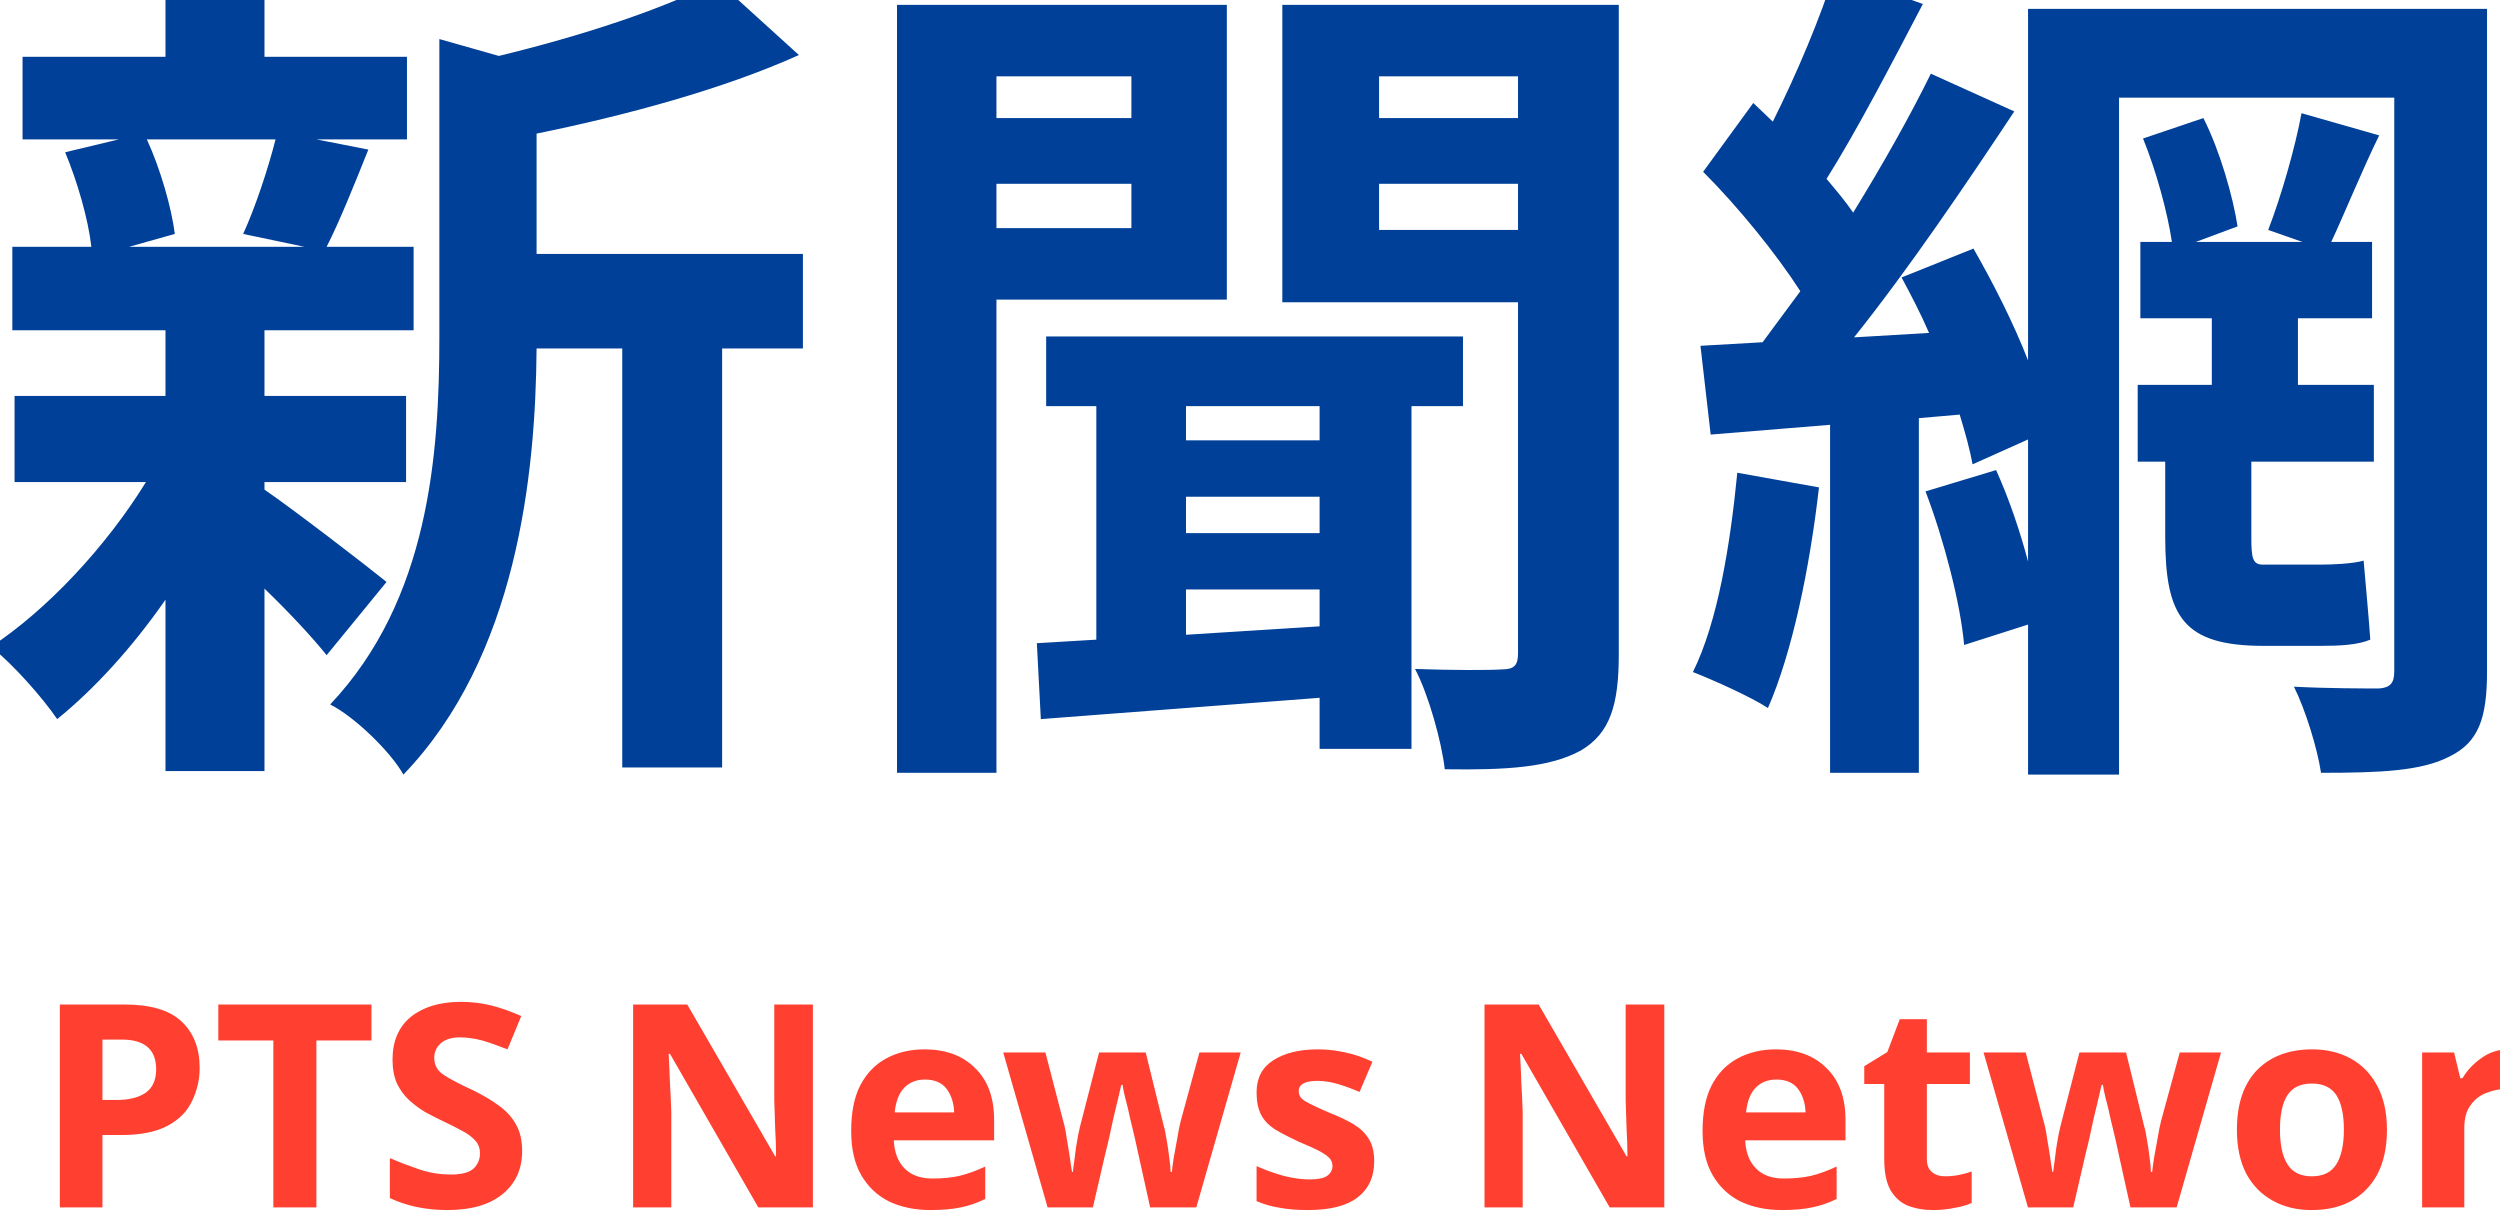
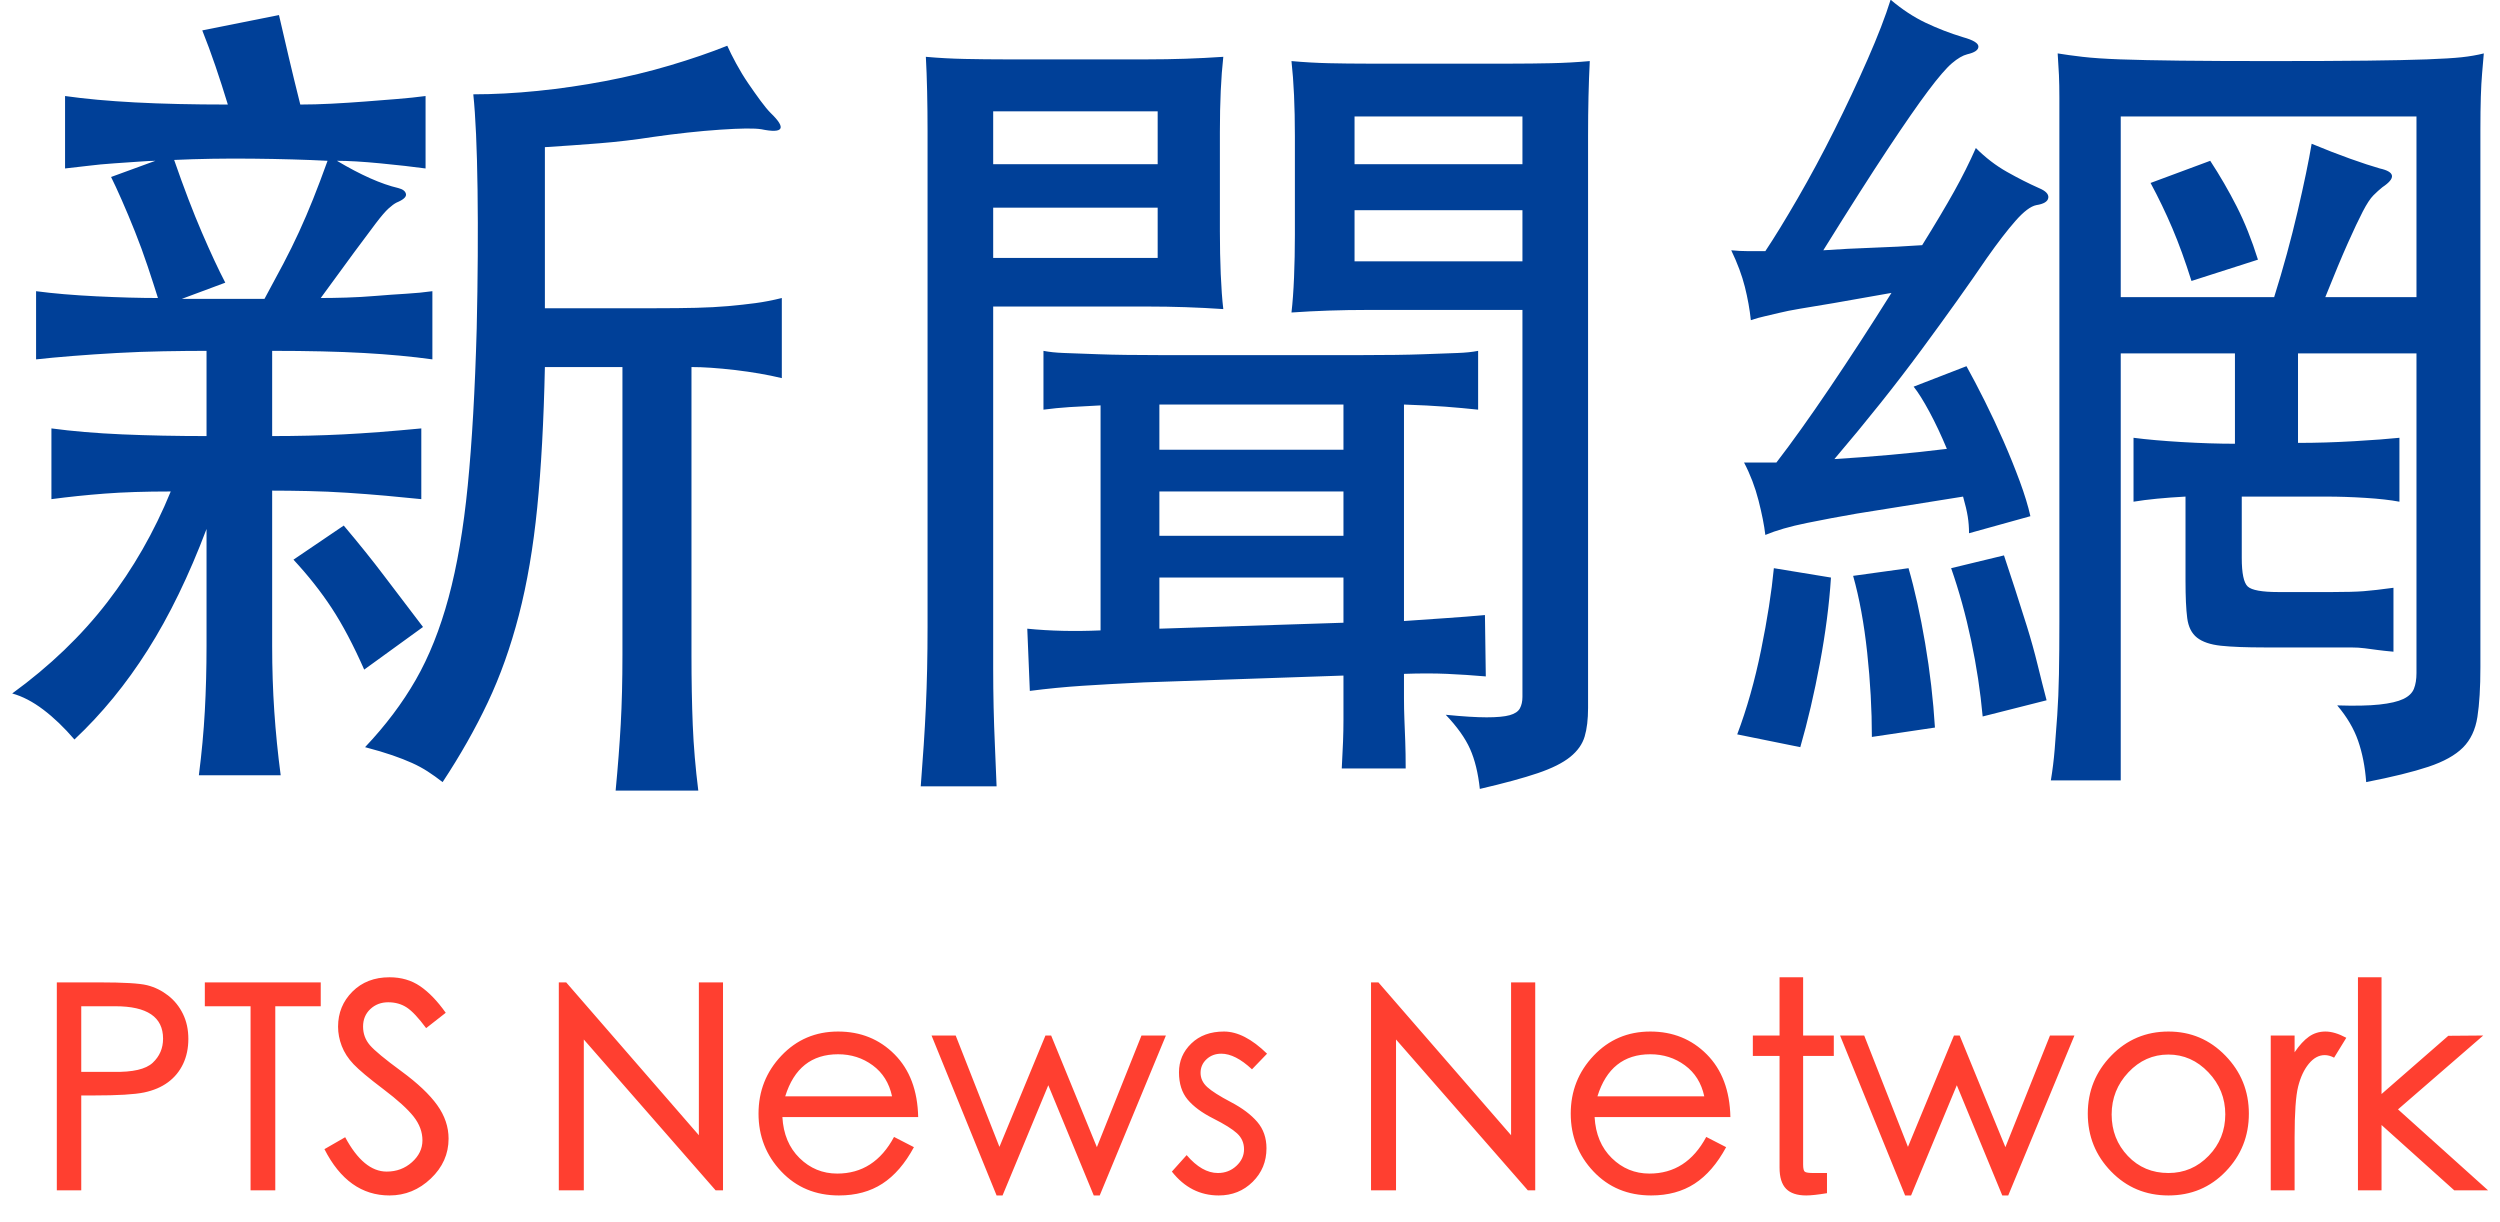
<svg xmlns="http://www.w3.org/2000/svg" width="88px" height="43px" viewBox="0 0 88 43" version="1.1">
  <defs />
  <g id="news_page_index" stroke="none" stroke-width="1" fill="none" fill-rule="evenodd">
-     <g id="PTSNews-Index_4_36px_dot" transform="translate(-77, -172)" font-family="Heiti TC" font-weight="bold">
+     <g id="PTSNews-Index_4_36px_dot" transform="translate(-77, -172)">
      <g id="news_nwtwork_header" transform="translate(50, 165)">
-         <g id="logo-news" transform="translate(26.2, 5.5)">
-           <text id="新聞網" font-size="30" fill="#004098">
-             <tspan x="0" y="26">新聞網</tspan>
-           </text>
-           <text id="PTS-News-Network" font-size="10" fill="#FF3F30">
-             <tspan x="2" y="44">PTS News Network</tspan>
-           </text>
+         <g id="logo-news" transform="translate(27.2, 6.5)">
+           <path d="M1.8,35.08 L3.3,35.08 C4.153,35.08 4.713,35.113 4.98,35.18 C5.247,35.247 5.492,35.367 5.715,35.54 C5.938,35.713 6.113,35.93 6.24,36.19 C6.367,36.45 6.43,36.743 6.43,37.07 C6.43,37.397 6.368,37.69 6.245,37.95 C6.122,38.21 5.945,38.425 5.715,38.595 C5.485,38.765 5.203,38.885 4.87,38.955 C4.537,39.025 3.947,39.06 3.1,39.06 L2.66,39.06 L2.66,42.4 L1.8,42.4 L1.8,35.08 Z M2.66,38.23 L3.8,38.23 C4.473,38.243 4.932,38.137 5.175,37.91 C5.418,37.683 5.54,37.4 5.54,37.06 C5.54,36.3 4.98,35.92 3.86,35.92 L2.66,35.92 L2.66,38.23 Z M11.09,35.92 L9.49,35.92 L9.49,42.4 L8.62,42.4 L8.62,35.92 L7.01,35.92 L7.01,35.08 L11.09,35.08 L11.09,35.92 Z M14.8,36.69 C14.533,36.33 14.307,36.088 14.12,35.965 C13.933,35.842 13.715,35.78 13.465,35.78 C13.215,35.78 13.005,35.86 12.835,36.02 C12.665,36.18 12.58,36.385 12.58,36.635 C12.58,36.885 12.66,37.103 12.82,37.29 C12.98,37.477 13.348,37.782 13.925,38.205 C14.502,38.628 14.923,39.027 15.19,39.4 C15.457,39.773 15.59,40.167 15.59,40.58 C15.59,41.12 15.382,41.588 14.965,41.985 C14.548,42.382 14.063,42.58 13.51,42.58 C12.537,42.58 11.773,42.037 11.22,40.95 L11.95,40.53 C12.383,41.337 12.87,41.74 13.41,41.74 C13.757,41.74 14.053,41.63 14.3,41.41 C14.547,41.19 14.67,40.933 14.67,40.64 C14.67,40.347 14.567,40.068 14.36,39.805 C14.153,39.542 13.797,39.218 13.29,38.835 C12.783,38.452 12.435,38.16 12.245,37.96 C12.055,37.76 11.917,37.547 11.83,37.32 C11.743,37.093 11.7,36.867 11.7,36.64 C11.7,36.153 11.868,35.742 12.205,35.405 C12.542,35.068 12.977,34.9 13.51,34.9 C13.923,34.9 14.283,35.005 14.59,35.215 C14.897,35.425 15.197,35.737 15.49,36.15 L14.8,36.69 Z M25.25,42.4 L24.99,42.4 L20.35,37.09 L20.35,42.4 L19.47,42.4 L19.47,35.08 L19.73,35.08 L24.4,40.46 L24.4,35.08 L25.25,35.08 L25.25,42.4 Z M32.12,39.82 L27.34,39.82 C27.373,40.42 27.575,40.902 27.945,41.265 C28.315,41.628 28.757,41.81 29.27,41.81 C30.143,41.81 30.81,41.38 31.27,40.52 L31.97,40.88 C31.657,41.46 31.287,41.888 30.86,42.165 C30.433,42.442 29.923,42.58 29.33,42.58 C28.51,42.58 27.833,42.298 27.3,41.735 C26.767,41.172 26.5,40.493 26.5,39.7 C26.5,38.907 26.768,38.227 27.305,37.66 C27.842,37.093 28.507,36.81 29.3,36.81 C30.093,36.81 30.757,37.078 31.29,37.615 C31.823,38.152 32.1,38.887 32.12,39.82 L32.12,39.82 Z M31.2,39.09 C31.1,38.623 30.873,38.26 30.52,38 C30.167,37.74 29.76,37.61 29.3,37.61 C28.367,37.61 27.747,38.103 27.44,39.09 L31.2,39.09 Z M40.84,36.95 L38.51,42.58 L38.3,42.58 L36.7,38.7 L35.09,42.58 L34.88,42.58 L32.59,36.95 L33.44,36.95 L34.98,40.87 L36.6,36.95 L36.8,36.95 L38.41,40.88 L39.98,36.95 L40.84,36.95 Z M44.4,37.59 L43.87,38.14 C43.477,37.773 43.117,37.59 42.79,37.59 C42.583,37.59 42.41,37.655 42.27,37.785 C42.13,37.915 42.06,38.075 42.06,38.265 C42.06,38.455 42.138,38.622 42.295,38.765 C42.452,38.908 42.73,39.085 43.13,39.295 C43.53,39.505 43.838,39.737 44.055,39.99 C44.272,40.243 44.38,40.553 44.38,40.92 C44.38,41.387 44.218,41.78 43.895,42.1 C43.572,42.42 43.173,42.58 42.7,42.58 C42.04,42.58 41.49,42.3 41.05,41.74 L41.57,41.16 C41.93,41.58 42.297,41.79 42.67,41.79 C42.923,41.79 43.14,41.707 43.32,41.54 C43.5,41.373 43.59,41.178 43.59,40.955 C43.59,40.732 43.508,40.545 43.345,40.395 C43.182,40.245 42.902,40.07 42.505,39.87 C42.108,39.67 41.808,39.448 41.605,39.205 C41.402,38.962 41.3,38.642 41.3,38.245 C41.3,37.848 41.445,37.51 41.735,37.23 C42.025,36.95 42.408,36.81 42.885,36.81 C43.362,36.81 43.867,37.07 44.4,37.59 L44.4,37.59 Z M53.84,42.4 L53.58,42.4 L48.94,37.09 L48.94,42.4 L48.06,42.4 L48.06,35.08 L48.32,35.08 L52.99,40.46 L52.99,35.08 L53.84,35.08 L53.84,42.4 Z M60.71,39.82 L55.93,39.82 C55.963,40.42 56.165,40.902 56.535,41.265 C56.905,41.628 57.347,41.81 57.86,41.81 C58.733,41.81 59.4,41.38 59.86,40.52 L60.56,40.88 C60.247,41.46 59.877,41.888 59.45,42.165 C59.023,42.442 58.513,42.58 57.92,42.58 C57.1,42.58 56.423,42.298 55.89,41.735 C55.357,41.172 55.09,40.493 55.09,39.7 C55.09,38.907 55.358,38.227 55.895,37.66 C56.432,37.093 57.097,36.81 57.89,36.81 C58.683,36.81 59.347,37.078 59.88,37.615 C60.413,38.152 60.69,38.887 60.71,39.82 L60.71,39.82 Z M59.79,39.09 C59.69,38.623 59.463,38.26 59.11,38 C58.757,37.74 58.35,37.61 57.89,37.61 C56.957,37.61 56.337,38.103 56.03,39.09 L59.79,39.09 Z M64.35,37.67 L63.27,37.67 L63.27,41.49 C63.27,41.63 63.29,41.715 63.33,41.745 C63.37,41.775 63.47,41.79 63.63,41.79 L64.11,41.79 L64.11,42.5 C63.79,42.553 63.547,42.58 63.38,42.58 C63.06,42.58 62.823,42.502 62.67,42.345 C62.517,42.188 62.44,41.94 62.44,41.6 L62.44,37.67 L61.5,37.67 L61.5,36.95 L62.44,36.95 L62.44,34.9 L63.27,34.9 L63.27,36.95 L64.35,36.95 L64.35,37.67 Z M72.82,36.95 L70.49,42.58 L70.28,42.58 L68.68,38.7 L67.07,42.58 L66.86,42.58 L64.57,36.95 L65.42,36.95 L66.96,40.87 L68.58,36.95 L68.78,36.95 L70.39,40.88 L71.96,36.95 L72.82,36.95 Z M76.13,36.81 C76.917,36.81 77.585,37.093 78.135,37.66 C78.685,38.227 78.96,38.907 78.96,39.7 C78.96,40.493 78.688,41.172 78.145,41.735 C77.602,42.298 76.93,42.58 76.13,42.58 C75.33,42.58 74.657,42.298 74.11,41.735 C73.563,41.172 73.29,40.493 73.29,39.7 C73.29,38.907 73.565,38.227 74.115,37.66 C74.665,37.093 75.337,36.81 76.13,36.81 L76.13,36.81 Z M76.13,41.79 C76.683,41.79 77.155,41.588 77.545,41.185 C77.935,40.782 78.13,40.295 78.13,39.725 C78.13,39.155 77.932,38.662 77.535,38.245 C77.138,37.828 76.668,37.62 76.125,37.62 C75.582,37.62 75.113,37.828 74.72,38.245 C74.327,38.662 74.13,39.157 74.13,39.73 C74.13,40.303 74.32,40.79 74.7,41.19 C75.08,41.59 75.557,41.79 76.13,41.79 L76.13,41.79 Z M82.39,37.03 L81.96,37.73 C81.847,37.67 81.737,37.64 81.63,37.64 C81.423,37.64 81.237,37.742 81.07,37.945 C80.903,38.148 80.778,38.415 80.695,38.745 C80.612,39.075 80.57,39.67 80.57,40.53 L80.57,42.4 L79.73,42.4 L79.73,36.95 L80.57,36.95 L80.57,37.54 C80.737,37.293 80.905,37.11 81.075,36.99 C81.245,36.87 81.438,36.81 81.655,36.81 C81.872,36.81 82.117,36.883 82.39,37.03 L82.39,37.03 Z M87.38,42.4 L86.19,42.4 L83.63,40.1 L83.63,42.4 L82.8,42.4 L82.8,34.9 L83.63,34.9 L83.63,39.01 L85.98,36.96 L87.21,36.95 L84.21,39.55 L87.38,42.4 Z" id="PTS-News-Network" fill="#FF3F30" />
+           <path d="M9.11,11.02 C9.35,10.58 9.57,10.17 9.77,9.79 C9.97,9.41 10.155,9.035 10.325,8.665 C10.495,8.295 10.66,7.91 10.82,7.51 C10.98,7.11 11.15,6.66 11.33,6.16 C10.55,6.12 9.67,6.095 8.69,6.085 C7.71,6.075 6.79,6.09 5.93,6.13 C6.27,7.11 6.595,7.96 6.905,8.68 C7.215,9.4 7.49,9.99 7.73,10.45 L6.2,11.02 L9.11,11.02 Z M11.66,6.16 C12.5,6.66 13.22,6.98 13.82,7.12 C13.98,7.16 14.07,7.23 14.09,7.33 C14.11,7.43 14,7.53 13.76,7.63 C13.68,7.67 13.585,7.74 13.475,7.84 C13.365,7.94 13.215,8.115 13.025,8.365 C12.835,8.615 12.585,8.95 12.275,9.37 C11.965,9.79 11.57,10.33 11.09,10.99 C11.35,10.99 11.65,10.985 11.99,10.975 C12.33,10.965 12.68,10.945 13.04,10.915 C13.4,10.885 13.75,10.86 14.09,10.84 C14.43,10.82 14.74,10.79 15.02,10.75 L15.02,13.15 C14.3,13.05 13.495,12.975 12.605,12.925 C11.715,12.875 10.64,12.85 9.38,12.85 L9.38,15.85 C10.26,15.85 11.095,15.83 11.885,15.79 C12.675,15.75 13.59,15.68 14.63,15.58 L14.63,18.07 C14.25,18.03 13.835,17.99 13.385,17.95 C12.935,17.91 12.48,17.875 12.02,17.845 C11.56,17.815 11.1,17.795 10.64,17.785 C10.18,17.775 9.76,17.77 9.38,17.77 L9.38,23.23 C9.38,24.03 9.405,24.8 9.455,25.54 C9.505,26.28 9.58,27.03 9.68,27.79 L6.8,27.79 C6.9,27.01 6.97,26.255 7.01,25.525 C7.05,24.795 7.07,24.03 7.07,23.23 L7.07,19.12 C6.45,20.76 5.76,22.18 5,23.38 C4.24,24.58 3.38,25.63 2.42,26.53 C2.06,26.11 1.695,25.76 1.325,25.48 C0.955,25.2 0.59,25.01 0.23,24.91 C1.55,23.95 2.665,22.88 3.575,21.7 C4.485,20.52 5.23,19.22 5.81,17.8 C4.91,17.8 4.135,17.825 3.485,17.875 C2.835,17.925 2.21,17.99 1.61,18.07 L1.61,15.58 C2.35,15.68 3.18,15.75 4.1,15.79 C5.02,15.83 6.01,15.85 7.07,15.85 L7.07,12.85 C6.61,12.85 6.105,12.855 5.555,12.865 C5.005,12.875 4.46,12.895 3.92,12.925 C3.38,12.955 2.86,12.99 2.36,13.03 C1.86,13.07 1.43,13.11 1.07,13.15 L1.07,10.75 C1.67,10.83 2.375,10.89 3.185,10.93 C3.995,10.97 4.72,10.99 5.36,10.99 C5.26,10.67 5.14,10.3 5,9.88 C4.86,9.46 4.71,9.05 4.55,8.65 C4.39,8.25 4.235,7.88 4.085,7.54 C3.935,7.2 3.81,6.93 3.71,6.73 L5.27,6.16 C5.15,6.16 4.955,6.17 4.685,6.19 C4.415,6.21 4.125,6.23 3.815,6.25 C3.505,6.27 3.19,6.3 2.87,6.34 C2.55,6.38 2.29,6.41 2.09,6.43 L2.09,3.88 C2.79,3.98 3.61,4.055 4.55,4.105 C5.49,4.155 6.58,4.18 7.82,4.18 C7.68,3.72 7.535,3.27 7.385,2.83 C7.235,2.39 7.08,1.97 6.92,1.57 L9.62,1.03 C9.74,1.55 9.855,2.045 9.965,2.515 C10.075,2.985 10.21,3.54 10.37,4.18 C10.71,4.18 11.075,4.17 11.465,4.15 C11.855,4.13 12.245,4.105 12.635,4.075 C13.025,4.045 13.405,4.015 13.775,3.985 C14.145,3.955 14.48,3.92 14.78,3.88 L14.78,6.43 C14.34,6.37 13.81,6.31 13.19,6.25 C12.57,6.19 12.06,6.16 11.66,6.16 L11.66,6.16 Z M22.88,11.35 C23.42,11.35 23.895,11.345 24.305,11.335 C24.715,11.325 25.09,11.305 25.43,11.275 C25.77,11.245 26.09,11.21 26.39,11.17 C26.69,11.13 27,11.07 27.32,10.99 L27.32,13.81 C26.82,13.69 26.27,13.595 25.67,13.525 C25.07,13.455 24.56,13.42 24.14,13.42 L24.14,23.56 C24.14,24.46 24.155,25.28 24.185,26.02 C24.215,26.76 24.28,27.53 24.38,28.33 L21.47,28.33 C21.55,27.49 21.61,26.71 21.65,25.99 C21.69,25.27 21.71,24.46 21.71,23.56 L21.71,13.42 L18.98,13.42 C18.94,15.32 18.85,16.97 18.71,18.37 C18.57,19.77 18.355,21.03 18.065,22.15 C17.775,23.27 17.41,24.295 16.97,25.225 C16.53,26.155 16,27.09 15.38,28.03 C15.2,27.89 15.025,27.765 14.855,27.655 C14.685,27.545 14.5,27.445 14.3,27.355 C14.1,27.265 13.87,27.175 13.61,27.085 C13.35,26.995 13.03,26.9 12.65,26.8 C13.37,26.04 13.965,25.25 14.435,24.43 C14.905,23.61 15.29,22.645 15.59,21.535 C15.89,20.425 16.115,19.11 16.265,17.59 C16.415,16.07 16.52,14.23 16.58,12.07 C16.62,10.29 16.63,8.66 16.61,7.18 C16.59,5.7 16.54,4.58 16.46,3.82 C17.18,3.82 17.935,3.78 18.725,3.7 C19.515,3.62 20.305,3.505 21.095,3.355 C21.885,3.205 22.65,3.02 23.39,2.8 C24.13,2.58 24.8,2.35 25.4,2.11 C25.48,2.29 25.585,2.5 25.715,2.74 C25.845,2.98 25.985,3.21 26.135,3.43 C26.285,3.65 26.43,3.855 26.57,4.045 C26.71,4.235 26.83,4.38 26.93,4.48 C27.49,5.02 27.38,5.21 26.6,5.05 C26.36,5.01 25.875,5.015 25.145,5.065 C24.415,5.115 23.63,5.2 22.79,5.32 C22.15,5.42 21.515,5.495 20.885,5.545 C20.255,5.595 19.62,5.64 18.98,5.68 L18.98,11.35 L22.88,11.35 Z M12.62,24.07 C12.24,23.21 11.86,22.49 11.48,21.91 C11.1,21.33 10.65,20.76 10.13,20.2 L11.9,19 C12.44,19.64 12.91,20.225 13.31,20.755 C13.71,21.285 14.17,21.89 14.69,22.57 L12.62,24.07 Z M53.39,7.9 L47.48,7.9 L47.48,9.7 L53.39,9.7 L53.39,7.9 Z M55.76,2.65 C55.74,3.05 55.725,3.465 55.715,3.895 C55.705,4.325 55.7,4.79 55.7,5.29 L55.7,25.42 C55.7,25.82 55.66,26.155 55.58,26.425 C55.5,26.695 55.33,26.935 55.07,27.145 C54.81,27.355 54.43,27.545 53.93,27.715 C53.43,27.885 52.75,28.07 51.89,28.27 C51.83,27.71 51.715,27.24 51.545,26.86 C51.375,26.48 51.09,26.08 50.69,25.66 C51.29,25.72 51.77,25.75 52.13,25.75 C52.49,25.75 52.76,25.725 52.94,25.675 C53.12,25.625 53.24,25.545 53.3,25.435 C53.36,25.325 53.39,25.19 53.39,25.03 L53.39,11.41 L47.93,11.41 C47.01,11.41 46.12,11.44 45.26,11.5 C45.3,11.16 45.33,10.75 45.35,10.27 C45.37,9.79 45.38,9.29 45.38,8.77 L45.38,5.29 C45.38,4.77 45.37,4.29 45.35,3.85 C45.33,3.41 45.3,3.01 45.26,2.65 C45.7,2.69 46.14,2.715 46.58,2.725 C47.02,2.735 47.46,2.74 47.9,2.74 L53.03,2.74 C53.47,2.74 53.925,2.735 54.395,2.725 C54.865,2.715 55.32,2.69 55.76,2.65 L55.76,2.65 Z M40.55,7.81 L34.76,7.81 L34.76,9.58 L40.55,9.58 L40.55,7.81 Z M42.86,11.38 C41.98,11.32 41.09,11.29 40.19,11.29 L34.76,11.29 L34.76,22.54 L34.76,24.04 C34.76,24.5 34.765,24.95 34.775,25.39 C34.785,25.83 34.8,26.275 34.82,26.725 C34.84,27.175 34.86,27.66 34.88,28.18 L32.21,28.18 C32.25,27.66 32.285,27.175 32.315,26.725 C32.345,26.275 32.37,25.83 32.39,25.39 C32.41,24.95 32.425,24.5 32.435,24.04 C32.445,23.58 32.45,23.08 32.45,22.54 L32.45,5.14 C32.45,4.64 32.445,4.165 32.435,3.715 C32.425,3.265 32.41,2.86 32.39,2.5 C32.83,2.54 33.29,2.565 33.77,2.575 C34.25,2.585 34.71,2.59 35.15,2.59 L40.19,2.59 C41.09,2.59 41.98,2.56 42.86,2.5 C42.82,2.86 42.79,3.26 42.77,3.7 C42.75,4.14 42.74,4.62 42.74,5.14 L42.74,8.65 C42.74,9.17 42.75,9.67 42.77,10.15 C42.79,10.63 42.82,11.04 42.86,11.38 L42.86,11.38 Z M53.39,4.6 L47.48,4.6 L47.48,6.28 L53.39,6.28 L53.39,4.6 Z M40.55,4.42 L34.76,4.42 L34.76,6.28 L40.55,6.28 L40.55,4.42 Z M38.54,14.77 C38.12,14.79 37.755,14.81 37.445,14.83 C37.135,14.85 36.83,14.88 36.53,14.92 L36.53,12.85 C36.73,12.89 36.97,12.915 37.25,12.925 C37.53,12.935 37.94,12.95 38.48,12.97 C39.02,12.99 39.74,13 40.64,13 L44.18,13 L47.72,13 C48.62,13 49.34,12.99 49.88,12.97 C50.42,12.95 50.83,12.935 51.11,12.925 C51.39,12.915 51.63,12.89 51.83,12.85 L51.83,14.92 C51.45,14.88 51.065,14.845 50.675,14.815 C50.285,14.785 49.8,14.76 49.22,14.74 L49.22,22.36 C49.78,22.32 50.285,22.285 50.735,22.255 C51.185,22.225 51.63,22.19 52.07,22.15 L52.1,24.31 C51.64,24.27 51.185,24.24 50.735,24.22 C50.285,24.2 49.78,24.2 49.22,24.22 L49.22,25.075 C49.22,25.325 49.225,25.575 49.235,25.825 C49.245,26.075 49.255,26.335 49.265,26.605 C49.275,26.875 49.28,27.19 49.28,27.55 L47.03,27.55 C47.05,27.19 47.065,26.875 47.075,26.605 C47.085,26.335 47.09,26.08 47.09,25.84 L47.09,25.105 L47.09,24.28 L40.07,24.52 C39.23,24.56 38.505,24.6 37.895,24.64 C37.285,24.68 36.67,24.74 36.05,24.82 L35.96,22.63 C36.36,22.67 36.775,22.695 37.205,22.705 C37.635,22.715 38.08,22.71 38.54,22.69 L38.54,14.77 Z M40.61,22.63 L47.09,22.42 L47.09,20.83 L40.61,20.83 L40.61,22.63 Z M40.61,19.36 L47.09,19.36 L47.09,17.8 L40.61,17.8 L40.61,19.36 Z M40.61,16.33 L47.09,16.33 L47.09,14.74 L40.61,14.74 L40.61,16.33 Z M84.86,4.6 L74.45,4.6 L74.45,10.96 L79.85,10.96 C80.17,9.94 80.445,8.935 80.675,7.945 C80.905,6.955 81.07,6.16 81.17,5.56 C81.65,5.76 82.1,5.935 82.52,6.085 C82.94,6.235 83.29,6.35 83.57,6.43 C84.11,6.55 84.14,6.77 83.66,7.09 C83.56,7.17 83.455,7.265 83.345,7.375 C83.235,7.485 83.11,7.675 82.97,7.945 C82.83,8.215 82.655,8.585 82.445,9.055 C82.235,9.525 81.97,10.16 81.65,10.96 L84.86,10.96 L84.86,4.6 Z M76.94,10.39 C76.72,9.69 76.495,9.07 76.265,8.53 C76.035,7.99 75.78,7.46 75.5,6.94 L77.6,6.16 C77.94,6.68 78.25,7.215 78.53,7.765 C78.81,8.315 79.06,8.94 79.28,9.64 L76.94,10.39 Z M64.34,11.17 C63.86,11.25 63.47,11.315 63.17,11.365 C62.87,11.415 62.62,11.465 62.42,11.515 C62.22,11.565 62.05,11.605 61.91,11.635 C61.77,11.665 61.61,11.71 61.43,11.77 C61.39,11.39 61.32,11 61.22,10.6 C61.12,10.2 60.96,9.77 60.74,9.31 C60.94,9.33 61.135,9.34 61.325,9.34 L61.94,9.34 C62.26,8.86 62.64,8.24 63.08,7.48 C63.52,6.72 63.95,5.92 64.37,5.08 C64.79,4.24 65.18,3.41 65.54,2.59 C65.9,1.77 66.17,1.07 66.35,0.49 C66.75,0.83 67.16,1.1 67.58,1.3 C68,1.5 68.44,1.67 68.9,1.81 C69.26,1.91 69.44,2.02 69.44,2.14 C69.44,2.26 69.31,2.35 69.05,2.41 C68.89,2.45 68.71,2.555 68.51,2.725 C68.31,2.895 68.03,3.22 67.67,3.7 C67.31,4.18 66.835,4.865 66.245,5.755 C65.655,6.645 64.9,7.83 63.98,9.31 C64.56,9.27 65.14,9.24 65.72,9.22 C66.3,9.2 66.88,9.17 67.46,9.13 C67.92,8.39 68.295,7.76 68.585,7.24 C68.875,6.72 69.13,6.21 69.35,5.71 C69.69,6.05 70.055,6.33 70.445,6.55 C70.835,6.77 71.21,6.96 71.57,7.12 C71.81,7.22 71.92,7.335 71.9,7.465 C71.88,7.595 71.74,7.68 71.48,7.72 C71.28,7.76 71.035,7.945 70.745,8.275 C70.455,8.605 70.12,9.04 69.74,9.58 C69.1,10.52 68.33,11.6 67.43,12.82 C66.53,14.04 65.51,15.32 64.37,16.66 C65.01,16.62 65.67,16.57 66.35,16.51 C67.03,16.45 67.69,16.38 68.33,16.3 C68.13,15.82 67.925,15.385 67.715,14.995 C67.505,14.605 67.32,14.31 67.16,14.11 L69.02,13.39 C69.22,13.75 69.435,14.16 69.665,14.62 C69.895,15.08 70.115,15.55 70.325,16.03 C70.535,16.51 70.725,16.98 70.895,17.44 C71.065,17.9 71.19,18.31 71.27,18.67 L69.11,19.27 C69.11,19.07 69.095,18.875 69.065,18.685 C69.035,18.495 68.98,18.26 68.9,17.98 L65.15,18.58 C64.57,18.68 63.985,18.79 63.395,18.91 C62.805,19.03 62.32,19.17 61.94,19.33 C61.9,18.99 61.82,18.585 61.7,18.115 C61.58,17.645 61.41,17.2 61.19,16.78 L62.33,16.78 C62.87,16.08 63.495,15.205 64.205,14.155 C64.915,13.105 65.64,11.99 66.38,10.81 L64.34,11.17 Z M80.69,16.09 C81.33,16.09 81.99,16.07 82.67,16.03 C83.35,15.99 83.88,15.95 84.26,15.91 L84.26,18.16 C83.94,18.1 83.54,18.055 83.06,18.025 C82.58,17.995 82.12,17.98 81.68,17.98 L78.71,17.98 L78.71,20.14 C78.71,20.68 78.78,21.015 78.92,21.145 C79.06,21.275 79.42,21.34 80,21.34 L81.89,21.34 C82.37,21.34 82.74,21.33 83,21.31 C83.26,21.29 83.61,21.25 84.05,21.19 L84.05,23.44 C83.83,23.42 83.645,23.4 83.495,23.38 C83.345,23.36 83.195,23.34 83.045,23.32 C82.895,23.3 82.73,23.29 82.55,23.29 L81.92,23.29 L79.52,23.29 C78.86,23.29 78.345,23.27 77.975,23.23 C77.605,23.19 77.325,23.095 77.135,22.945 C76.945,22.795 76.83,22.565 76.79,22.255 C76.75,21.945 76.73,21.51 76.73,20.95 L76.73,17.98 C75.99,18.02 75.38,18.08 74.9,18.16 L74.9,15.91 C75.36,15.97 75.925,16.02 76.595,16.06 C77.265,16.1 77.89,16.12 78.47,16.12 L78.47,12.94 L74.45,12.94 L74.45,27.97 L71.99,27.97 C72.05,27.61 72.095,27.245 72.125,26.875 C72.155,26.505 72.185,26.105 72.215,25.675 C72.245,25.245 72.265,24.765 72.275,24.235 C72.285,23.705 72.29,23.09 72.29,22.39 L72.29,6.64 L72.29,5.02 L72.29,3.94 C72.29,3.64 72.285,3.375 72.275,3.145 C72.265,2.915 72.25,2.66 72.23,2.38 C72.47,2.42 72.76,2.46 73.1,2.5 C73.44,2.54 73.885,2.57 74.435,2.59 C74.985,2.61 75.685,2.625 76.535,2.635 C77.385,2.645 78.44,2.65 79.7,2.65 C81.1,2.65 82.235,2.645 83.105,2.635 C83.975,2.625 84.68,2.61 85.22,2.59 C85.76,2.57 86.17,2.545 86.45,2.515 C86.73,2.485 86.99,2.44 87.23,2.38 C87.21,2.62 87.19,2.855 87.17,3.085 C87.15,3.315 87.135,3.59 87.125,3.91 C87.115,4.23 87.11,4.61 87.11,5.05 L87.11,6.73 L87.11,23.98 C87.11,24.7 87.075,25.285 87.005,25.735 C86.935,26.185 86.765,26.545 86.495,26.815 C86.225,27.085 85.82,27.31 85.28,27.49 C84.74,27.67 84.01,27.85 83.09,28.03 C83.05,27.49 82.955,27.005 82.805,26.575 C82.655,26.145 82.41,25.73 82.07,25.33 C82.69,25.35 83.185,25.34 83.555,25.3 C83.925,25.26 84.205,25.195 84.395,25.105 C84.585,25.015 84.71,24.895 84.77,24.745 C84.83,24.595 84.86,24.41 84.86,24.19 L84.86,12.94 L80.69,12.94 L80.69,16.09 Z M69.59,25.72 C69.51,24.84 69.375,23.95 69.185,23.05 C68.995,22.15 68.76,21.3 68.48,20.5 L70.34,20.05 C70.46,20.41 70.59,20.805 70.73,21.235 C70.87,21.665 71.01,22.105 71.15,22.555 C71.29,23.005 71.415,23.455 71.525,23.905 C71.635,24.355 71.74,24.77 71.84,25.15 L69.59,25.72 Z M65.69,26.44 C65.69,25.48 65.635,24.49 65.525,23.47 C65.415,22.45 65.25,21.55 65.03,20.77 L66.98,20.5 C67.2,21.26 67.395,22.14 67.565,23.14 C67.735,24.14 67.85,25.13 67.91,26.11 L65.69,26.44 Z M64.25,20.83 C64.19,21.77 64.06,22.775 63.86,23.845 C63.66,24.915 63.43,25.9 63.17,26.8 L60.95,26.35 C61.29,25.45 61.57,24.46 61.79,23.38 C62.01,22.3 62.16,21.34 62.24,20.5 L64.25,20.83 Z" id="新聞網" fill="#004098" />
        </g>
      </g>
    </g>
  </g>
</svg>
